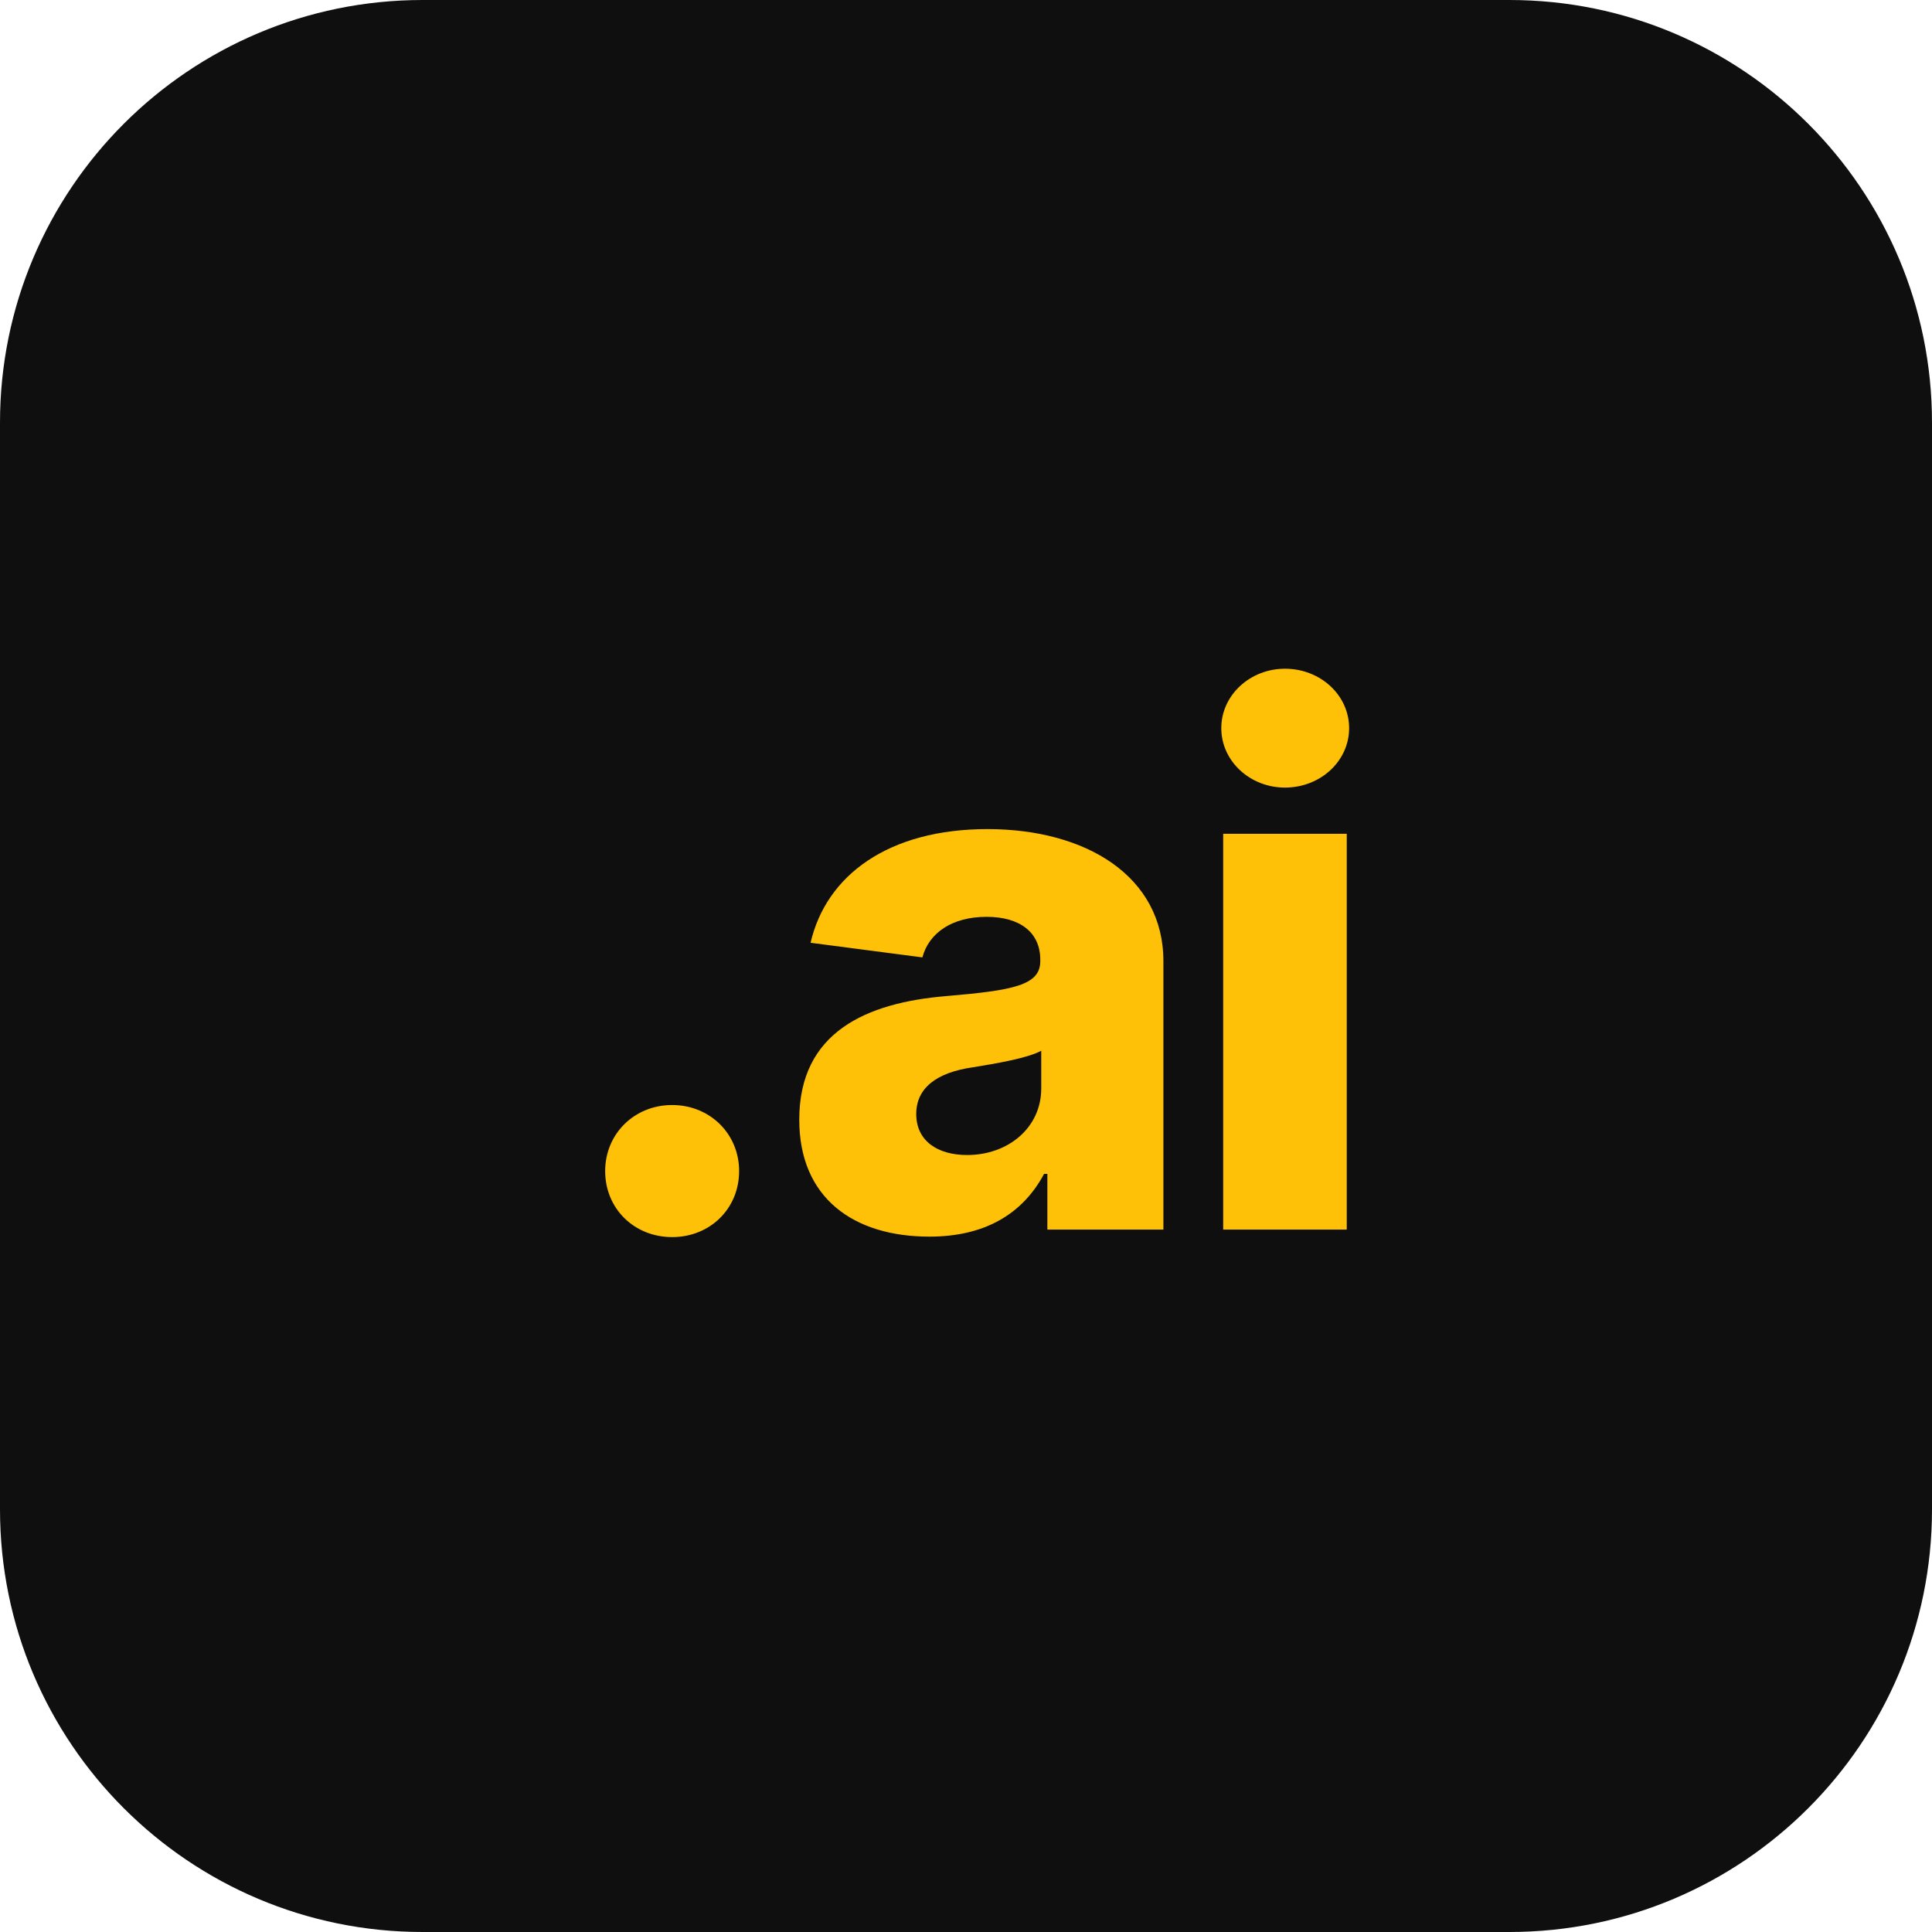
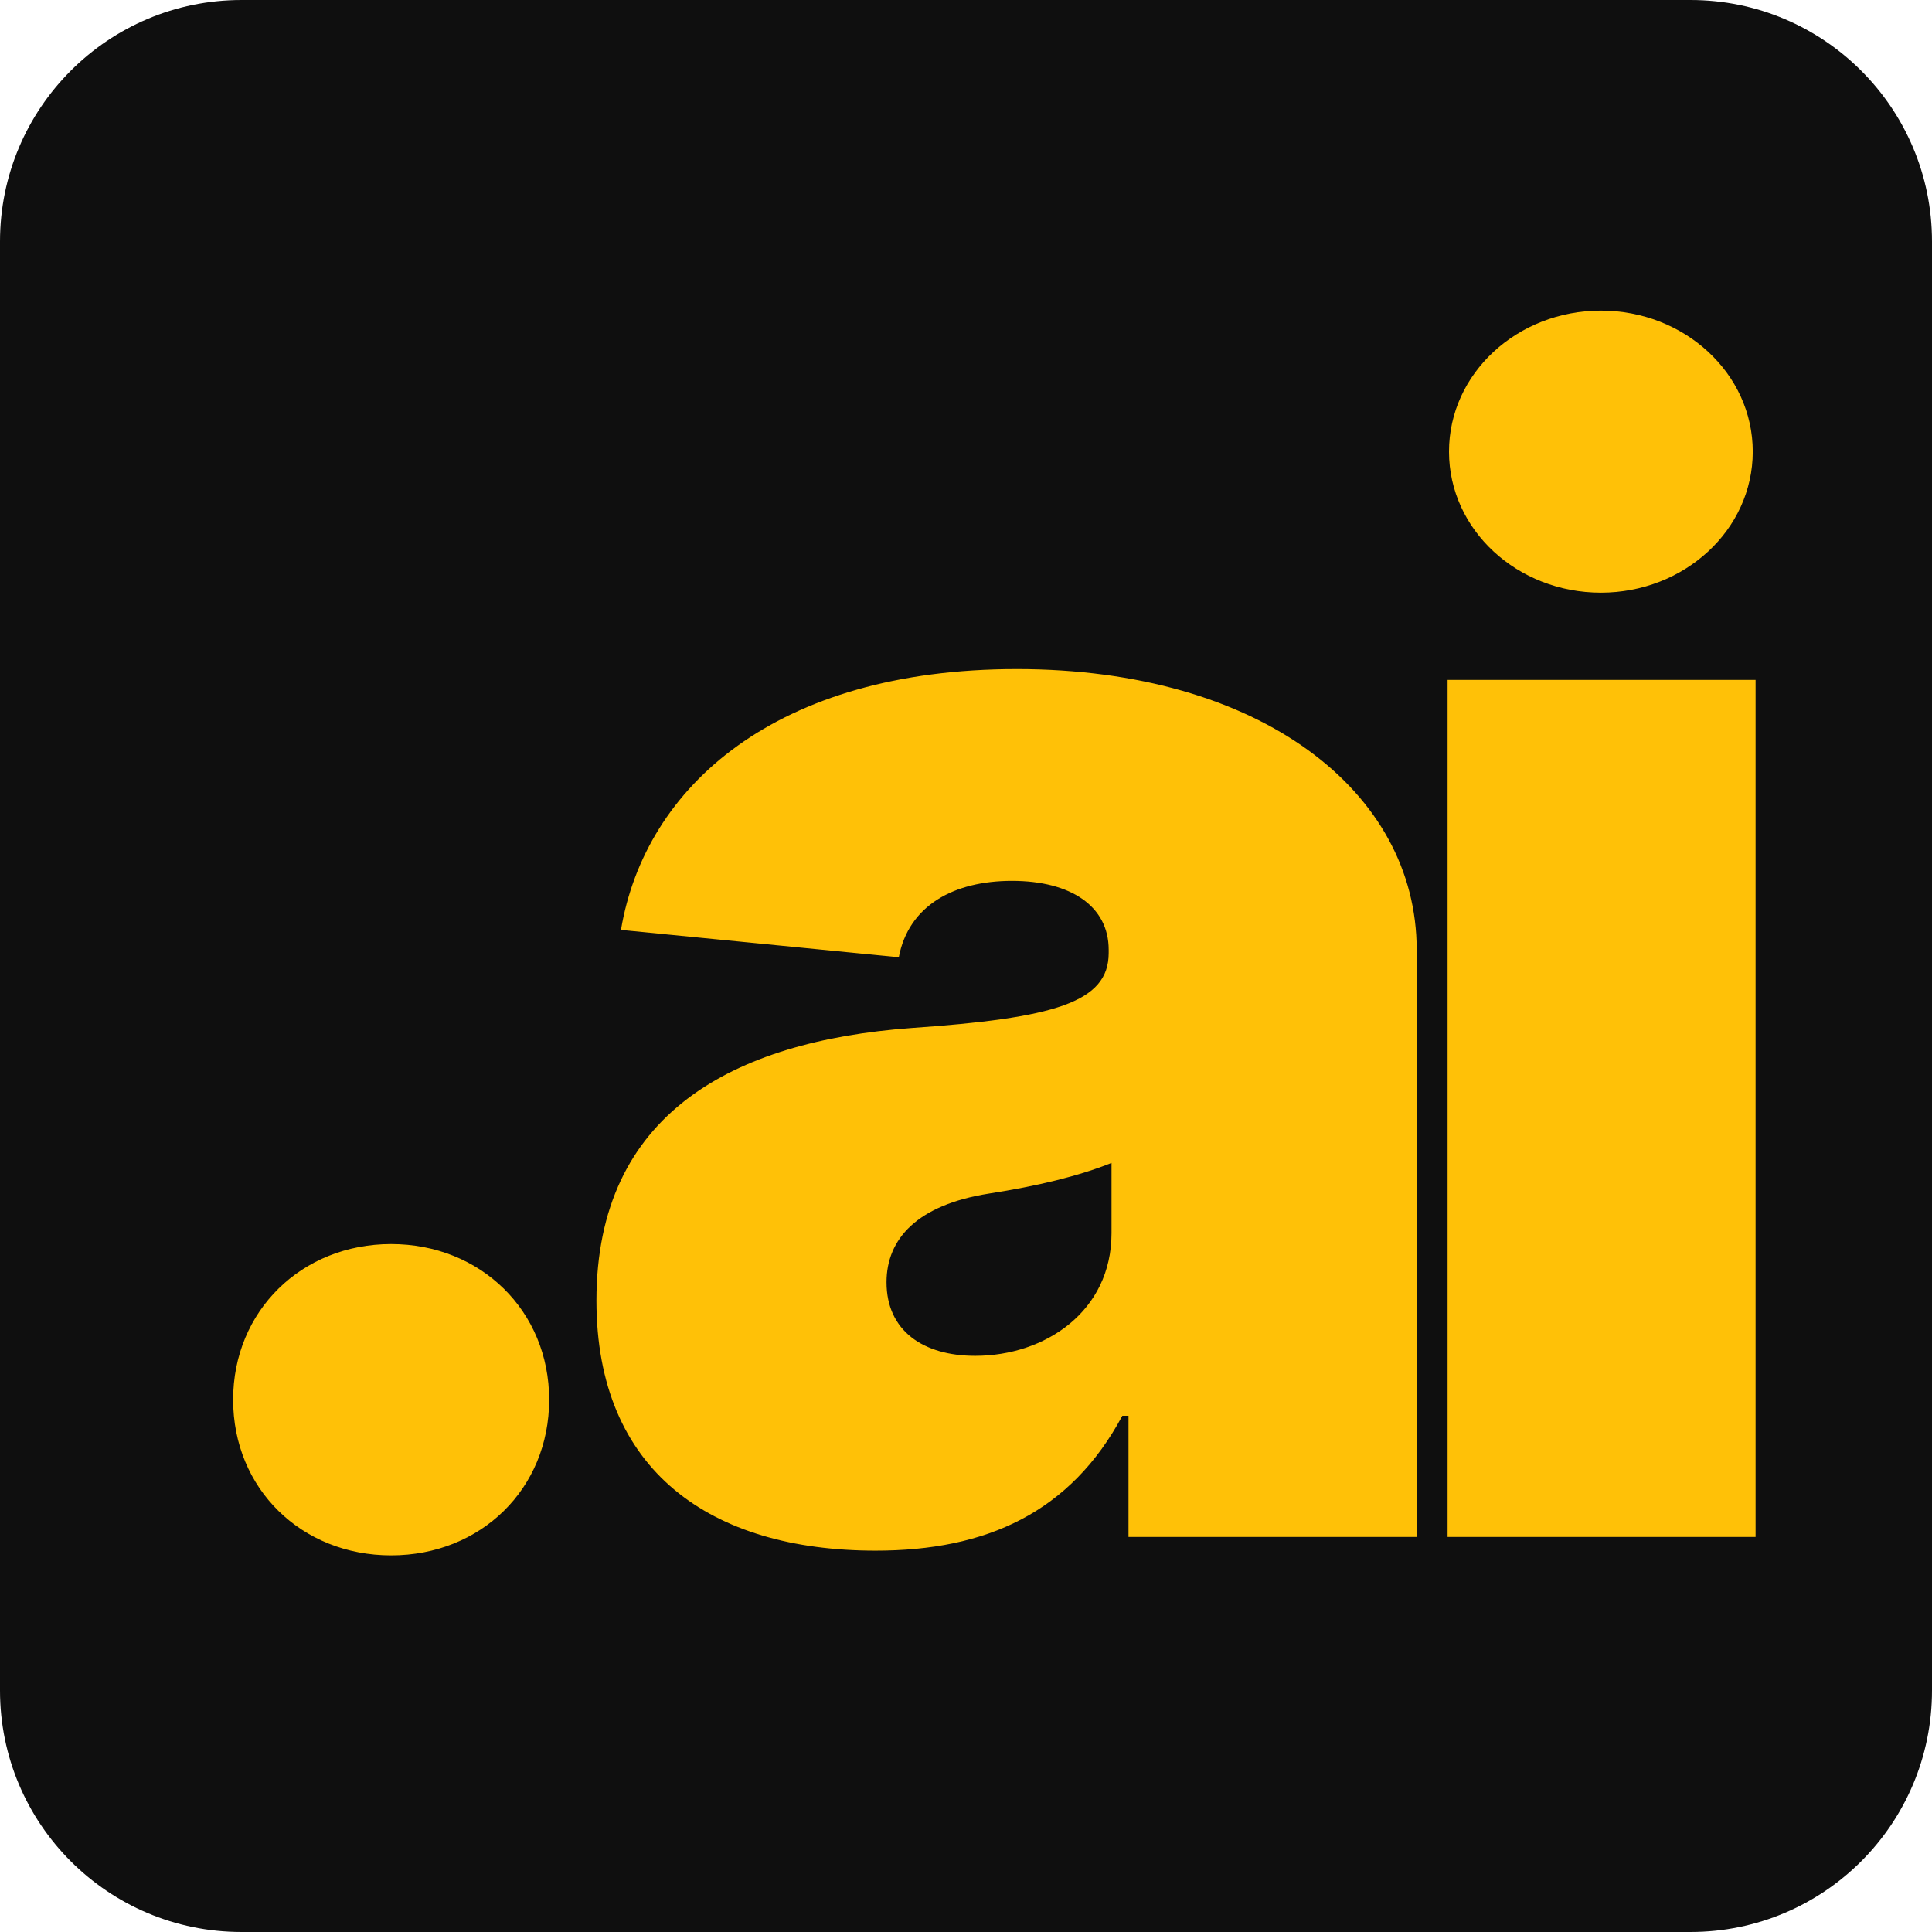
<svg xmlns="http://www.w3.org/2000/svg" viewBox="0 0 64 64" width="64" height="64">
-   <rect width="64" height="64" rx="14" fill="#0F0F0F" />
-   <text x="50%" y="50%" dominant-baseline="central" text-anchor="middle" font-family="system-ui, -apple-system, 'Segoe UI', sans-serif" font-weight="800" font-size="24" letter-spacing="-0.03em" fill="#FFC107">
+   <rect width="64" height="64" rx="8" fill="#0F0F0F" />
+   <text x="50%" y="50%" dominant-baseline="central" text-anchor="middle" font-family="system-ui, -apple-system, 'Segoe UI', sans-serif" font-weight="900" font-size="52" letter-spacing="-0.08em" fill="#FFC107">
    .ai
  </text>
</svg>
